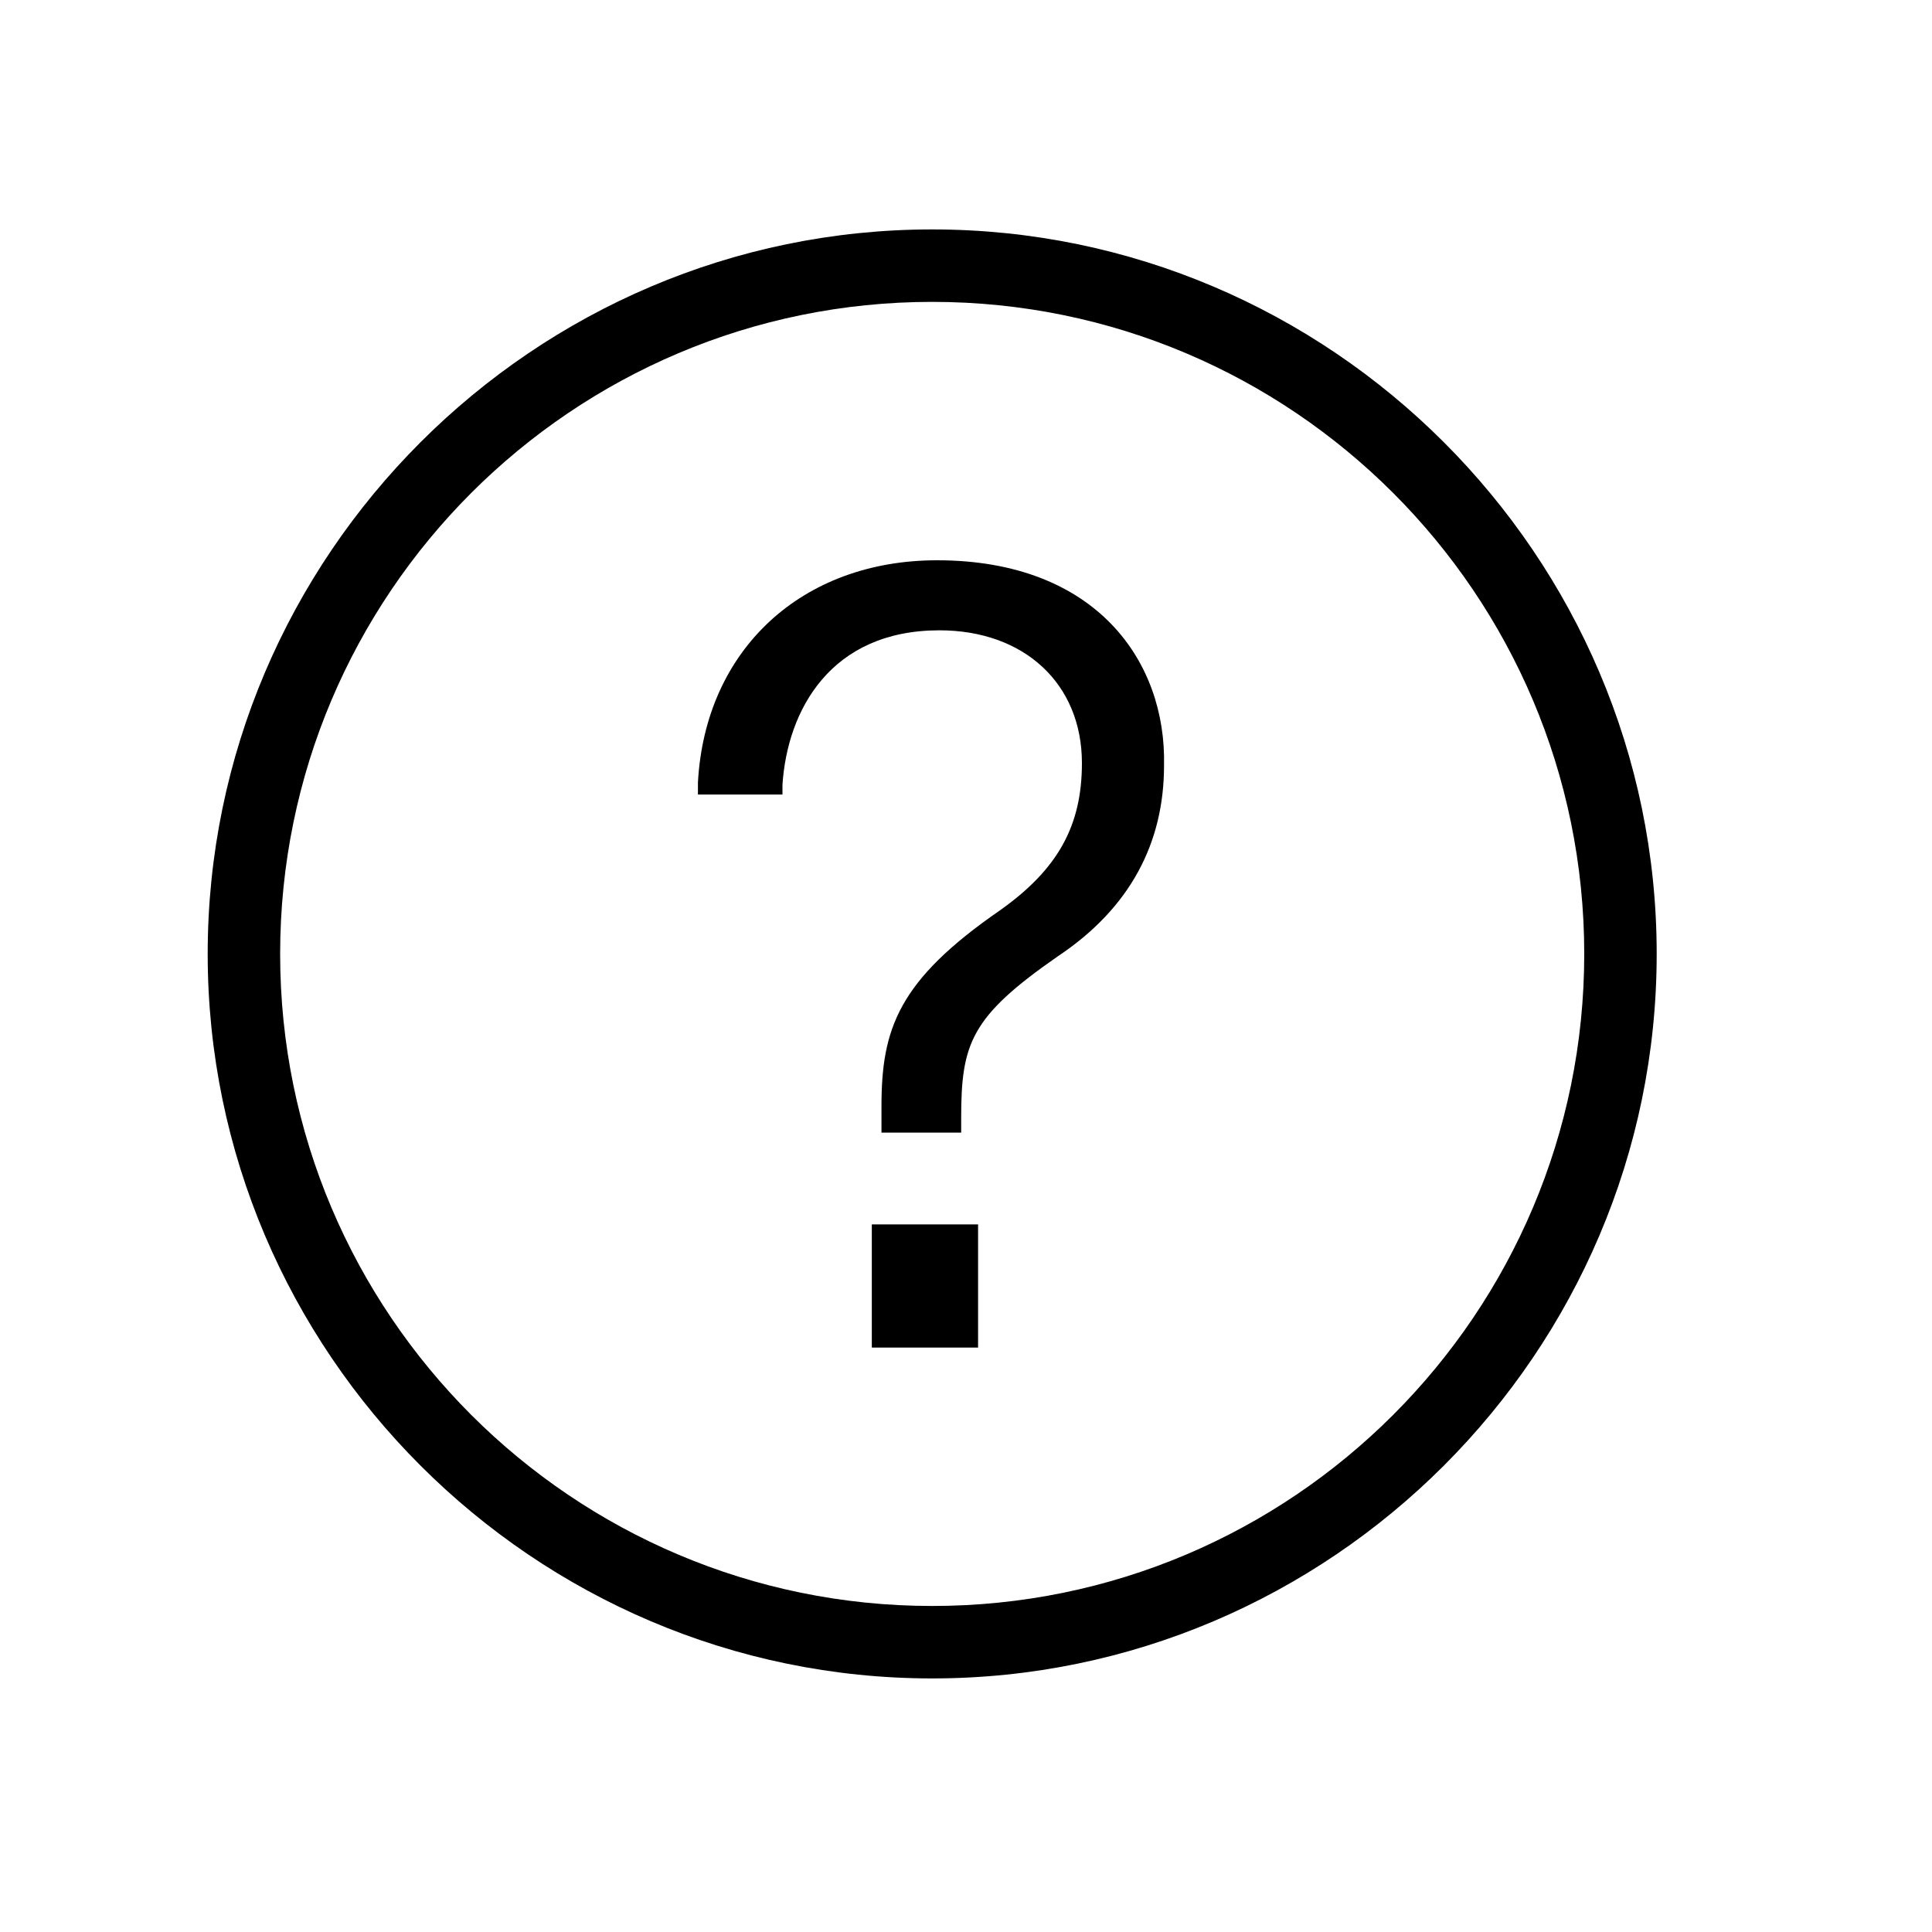
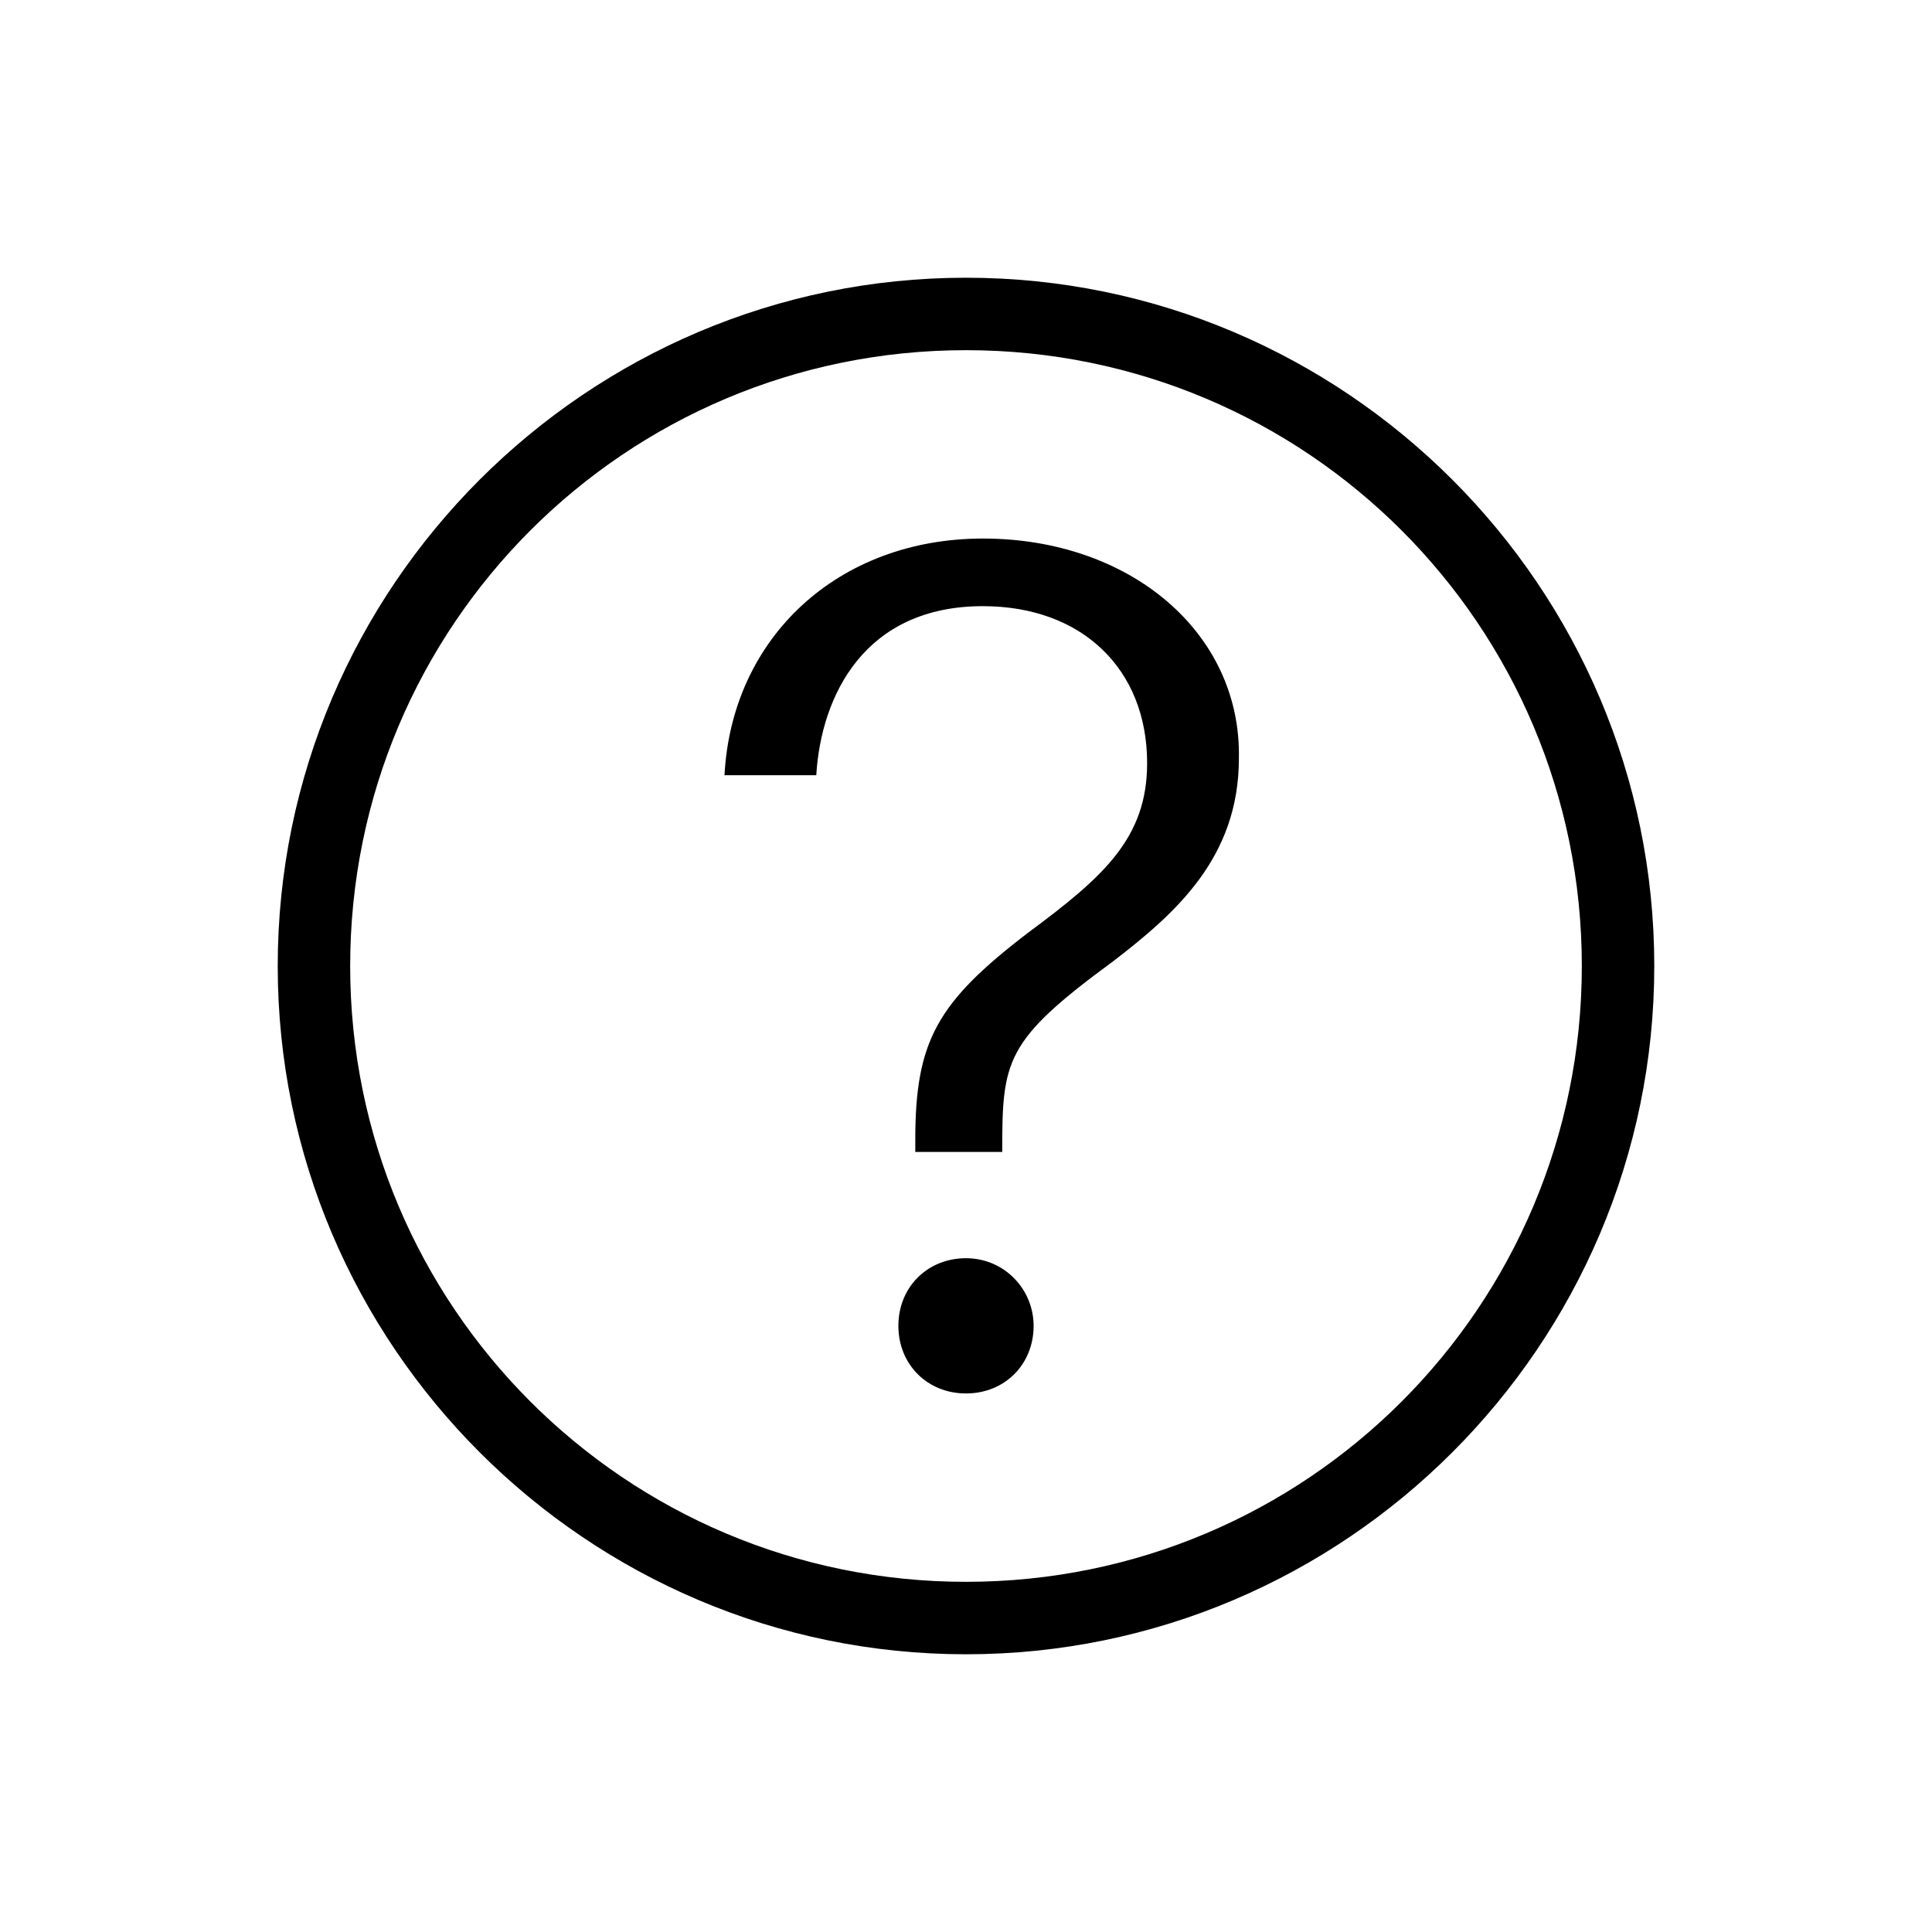
<svg xmlns="http://www.w3.org/2000/svg" xmlns:xlink="http://www.w3.org/1999/xlink" version="1.1" id="Layer_1" x="0px" y="0px" viewBox="0 0 80 80" style="enable-background:new 0 0 80 80;" xml:space="preserve">
  <style type="text/css">
	.st0{display:none;}
	.st1{display:inline;}
- 	.st2{clip-path:url(#SVGID_2_);fill:none;stroke:#000000;stroke-width:3;}
- 	.st3{clip-path:url(#SVGID_4_);fill:none;stroke:#000000;stroke-width:3;}
+ 	.st2{clip-path:url(#SVGID_2_);stroke:#000000;stroke-width:3;}
+ 	.st3{display:inline;stroke:#000000;}
</style>
-   <g id="VR" class="st0">
+   <g id="ADD" class="st0">
    <g class="st1">
      <g>
        <g>
          <g>
-             <g>
-               <g>
-                 <g>
-                   <defs>
-                     <rect id="SVGID_1_" x="0.1" y="20.4" width="79.9" height="39.3" />
-                   </defs>
-                   <clipPath id="SVGID_2_">
-                     <use xlink:href="#SVGID_1_" style="overflow:visible;" />
-                   </clipPath>
-                   <path class="st2" d="M40,21.9H8.9c0,0-7.3,0-7.3,7.3v21.7c0,0,0,7.3,7.3,7.3h18.5c0,0,5.5,0,6.5-7.3l3.2-18.3          c0.3-1.7,2-1.7,2-1.7H40 M18.4,47.3c4,0,7.3-3.2,7.3-7.3s-3.2-7.3-7.3-7.3s-7.3,3.2-7.3,7.3S14.4,47.3,18.4,47.3z" />
-                 </g>
-               </g>
-             </g>
-           </g>
-         </g>
-       </g>
-       <g>
-         <g>
-           <g>
-             <g>
-               <g>
-                 <g>
-                   <defs>
-                     <rect id="SVGID_3_" x="0.1" y="20.4" width="79.9" height="39.3" />
-                   </defs>
-                   <clipPath id="SVGID_4_">
-                     <use xlink:href="#SVGID_3_" style="overflow:visible;" />
-                   </clipPath>
-                   <path class="st3" d="M40,21.9h31.1c0,0,7.3,0,7.3,7.3v21.7c0,0,0,7.3-7.3,7.3H52.6c0,0-5.5,0-6.5-7.3l-3.2-18.3          c-0.3-1.7-2-1.7-2-1.7H40 M61.6,47.3c-4,0-7.3-3.2-7.3-7.3s3.2-7.3,7.3-7.3s7.3,3.2,7.3,7.3S65.6,47.3,61.6,47.3z" />
-                 </g>
-               </g>
-             </g>
+             <defs>
+               <rect id="SVGID_1_" x="5.8" y="77.9" width="68.3" height="71.8" />
+             </defs>
+             <clipPath id="SVGID_2_">
+               <use xlink:href="#SVGID_1_" style="overflow:visible;" />
+             </clipPath>
+             <path class="st2" d="M41.8,147.9L7.3,132.2v-27.7l30.8-24.9l34.5,15.7l0,27.7L41.8,147.9z M41.8,147.9l0-27.7L7.3,104.5        M29.3,114.5l8.9-7.2L72.7,123 M38.2,79.6v27.7" />
          </g>
        </g>
      </g>
    </g>
+     <polygon class="st1" points="17.7,121.8 31.3,128.1 31.3,130.7 17.7,124.4  " />
+     <polygon class="st3" points="17.7,121.8 31.3,128.1 31.3,130.7 17.7,124.4  " />
+     <polygon class="st1" points="23.6,117 25.5,118 25.5,135.4 23.6,134.5  " />
+     <polygon class="st3" points="23.6,117 25.5,118 25.5,135.4 23.6,134.5  " />
  </g>
  <g>
-     <path d="M38.6,69.5c-16.5,0-30-13.5-30-30s13.5-30,30-30s30,13.5,30,30S55.1,69.5,38.6,69.5z M38.6,12.5c-14.9,0-27,12.1-27,27   s12.1,27,27,27s27-12.1,27-27S53.5,12.5,38.6,12.5z" />
-   </g>
-   <g>
-     <path d="M38.8,23.2c-5.6,0-9.6,3.7-9.9,9.2v0.5h3.5v-0.4c0.2-3.1,2-6.4,6.5-6.4c3.5,0,5.9,2.2,5.9,5.5c0,2.6-1,4.4-3.4,6.1   c-4.2,2.9-4.9,4.9-4.9,8.1v1.1h3.3v-0.6c0-3.1,0.4-4.2,4-6.7c3-2,4.4-4.7,4.4-7.9C48.3,27.4,45.4,23.2,38.8,23.2z" />
-     <rect x="36.1" y="50.7" width="4.4" height="5.1" />
+     <path class="st4" d="M40,11.5c-15.7,0-28.5,12.8-28.5,28.5S24.3,68.5,40,68.5S68.5,55.7,68.5,40S55.7,11.5,40,11.5z M40,65.5   c-14.1,0-25.5-11.4-25.5-25.5S25.9,14.5,40,14.5S65.5,25.9,65.5,40S54.1,65.5,40,65.5z" />
+     <path class="st4" d="M40,52.1c-1.6,0-2.8,1.2-2.8,2.8c0,1.6,1.2,2.8,2.8,2.8c1.6,0,2.8-1.2,2.8-2.8C42.8,53.4,41.6,52.1,40,52.1z" />
+     <path class="st4" d="M40.7,22.3c-6,0-10.4,4.1-10.7,9.8h3.8c0.2-3.3,2-7,6.9-7c4.1,0,6.8,2.6,6.8,6.5c0,3.1-1.8,4.7-4.9,7   c-3.8,2.9-4.7,4.5-4.7,8.6v0.5h0l3.6,0c0-3.8,0.1-4.6,4.6-7.9c2.6-2,5.2-4.3,5.2-8.4C51.4,26.2,46.8,22.3,40.7,22.3z" />
  </g>
</svg>
